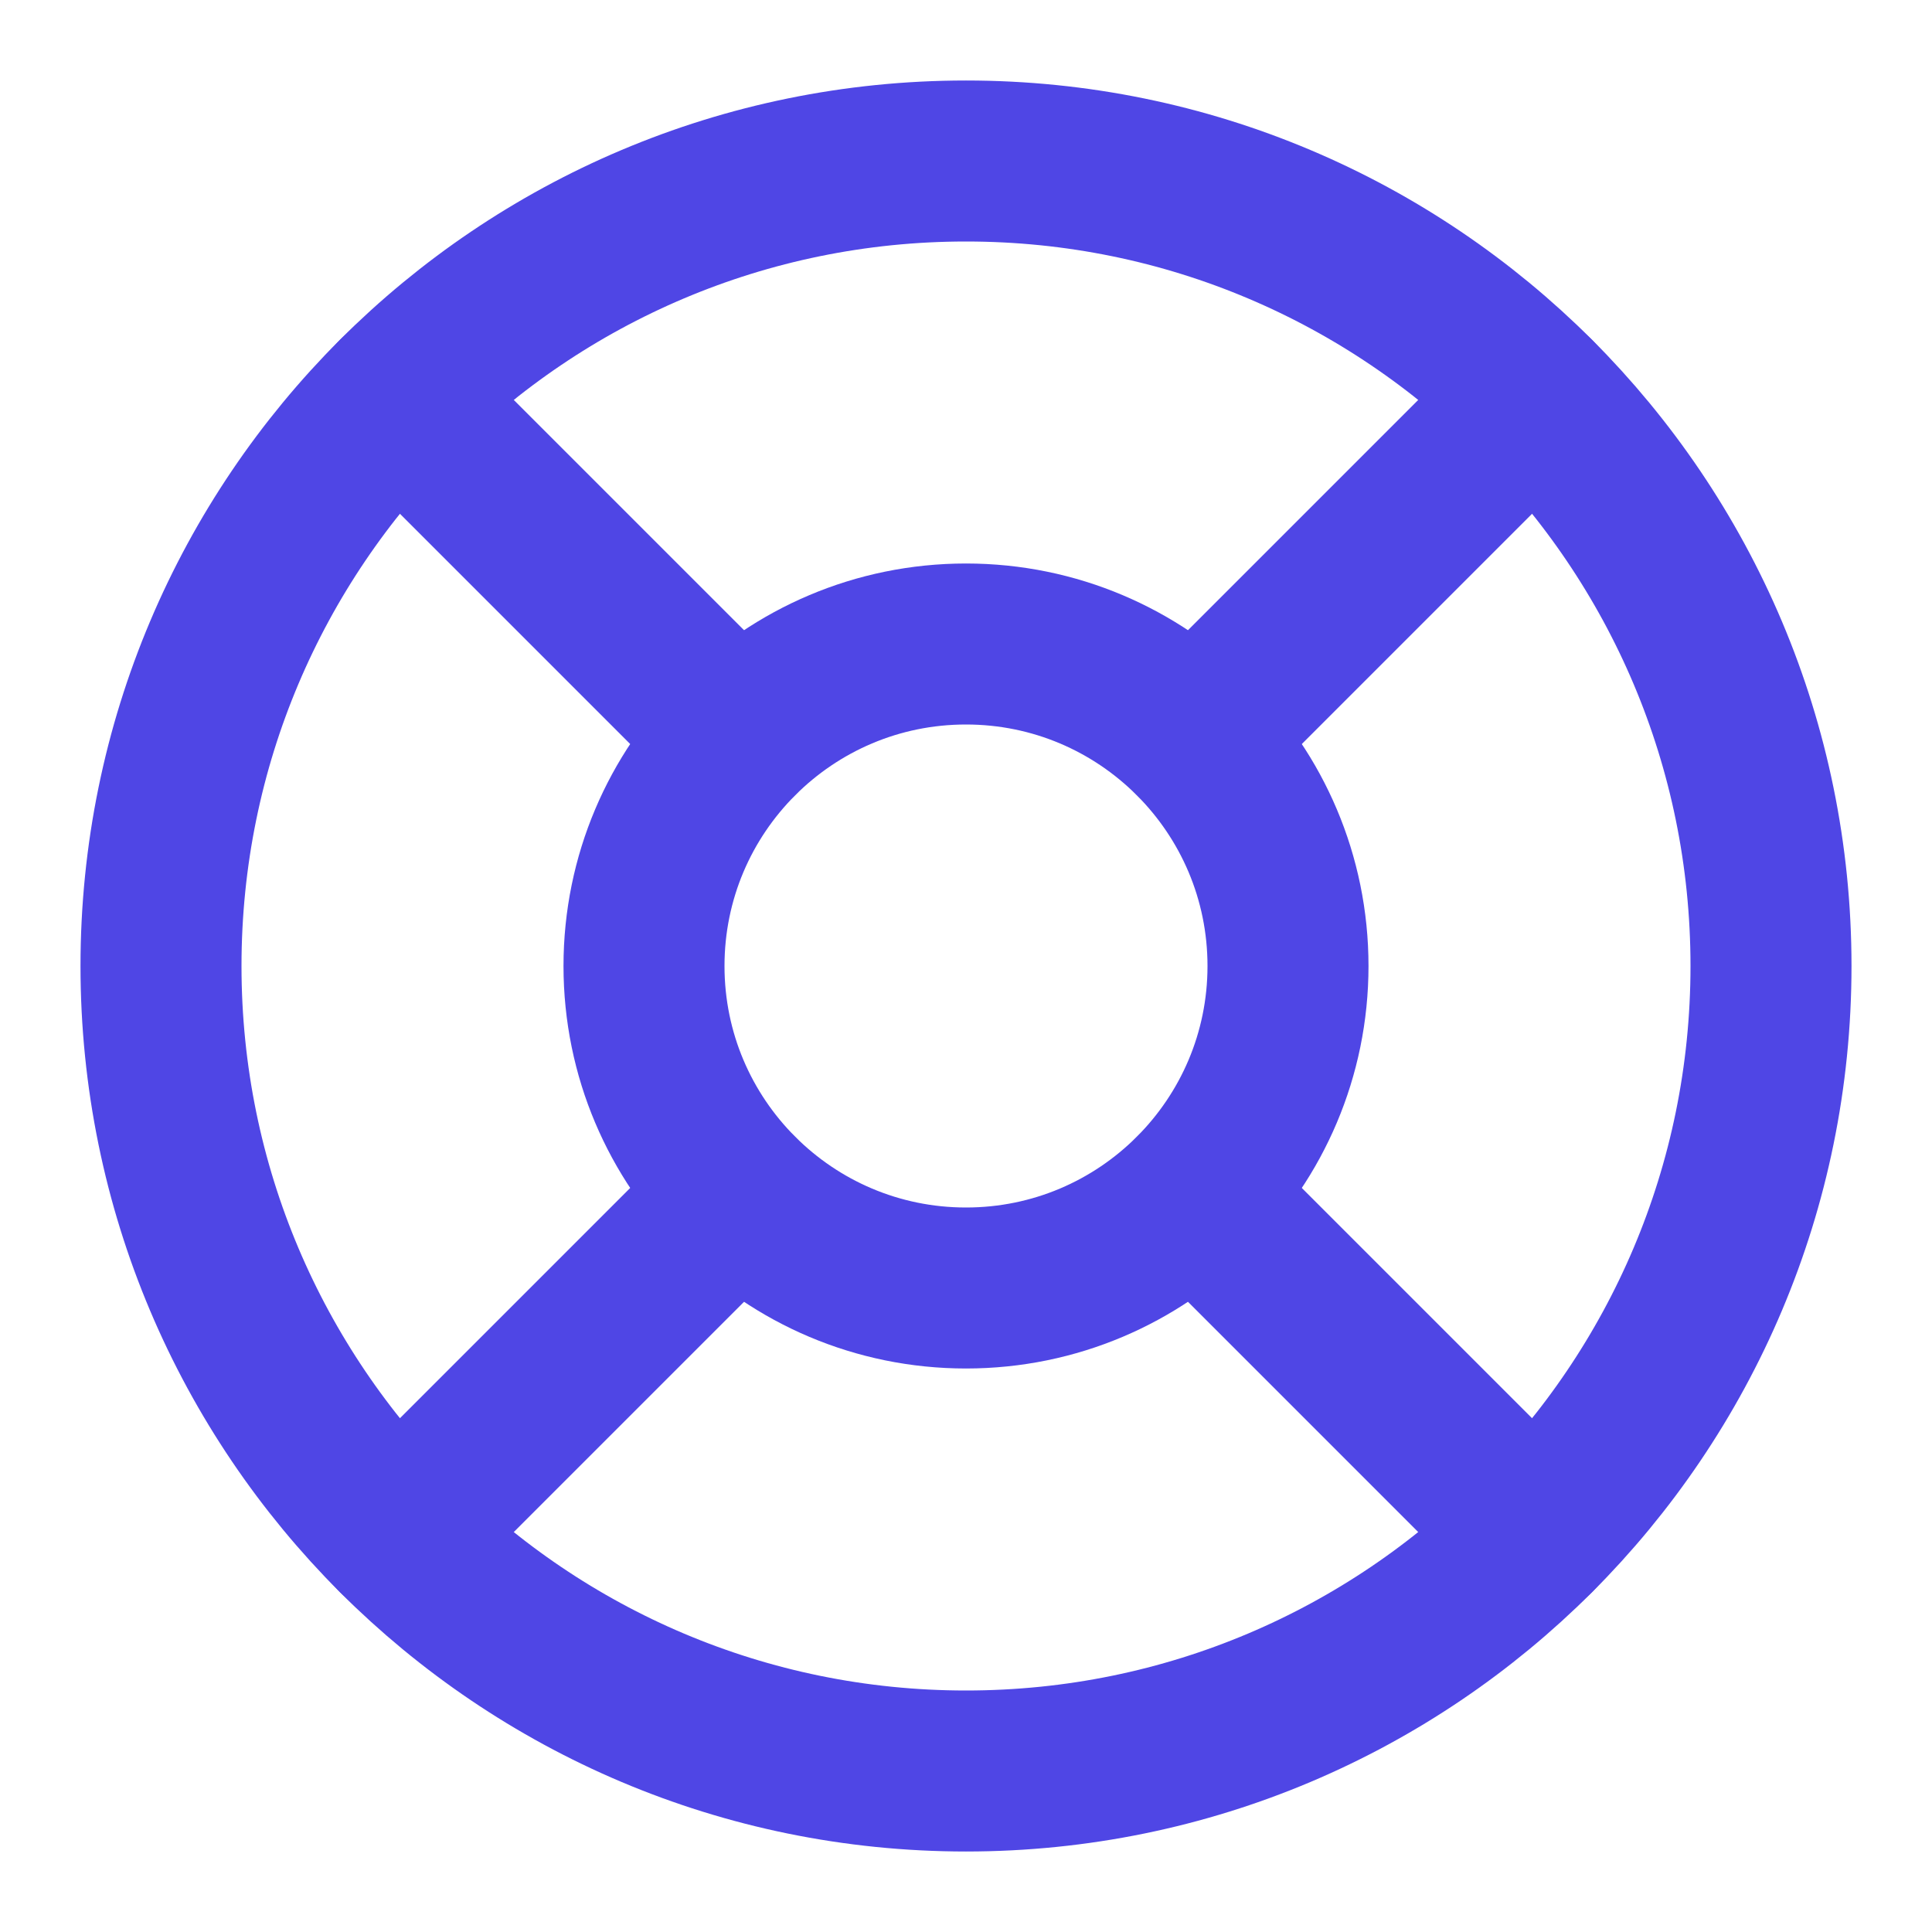
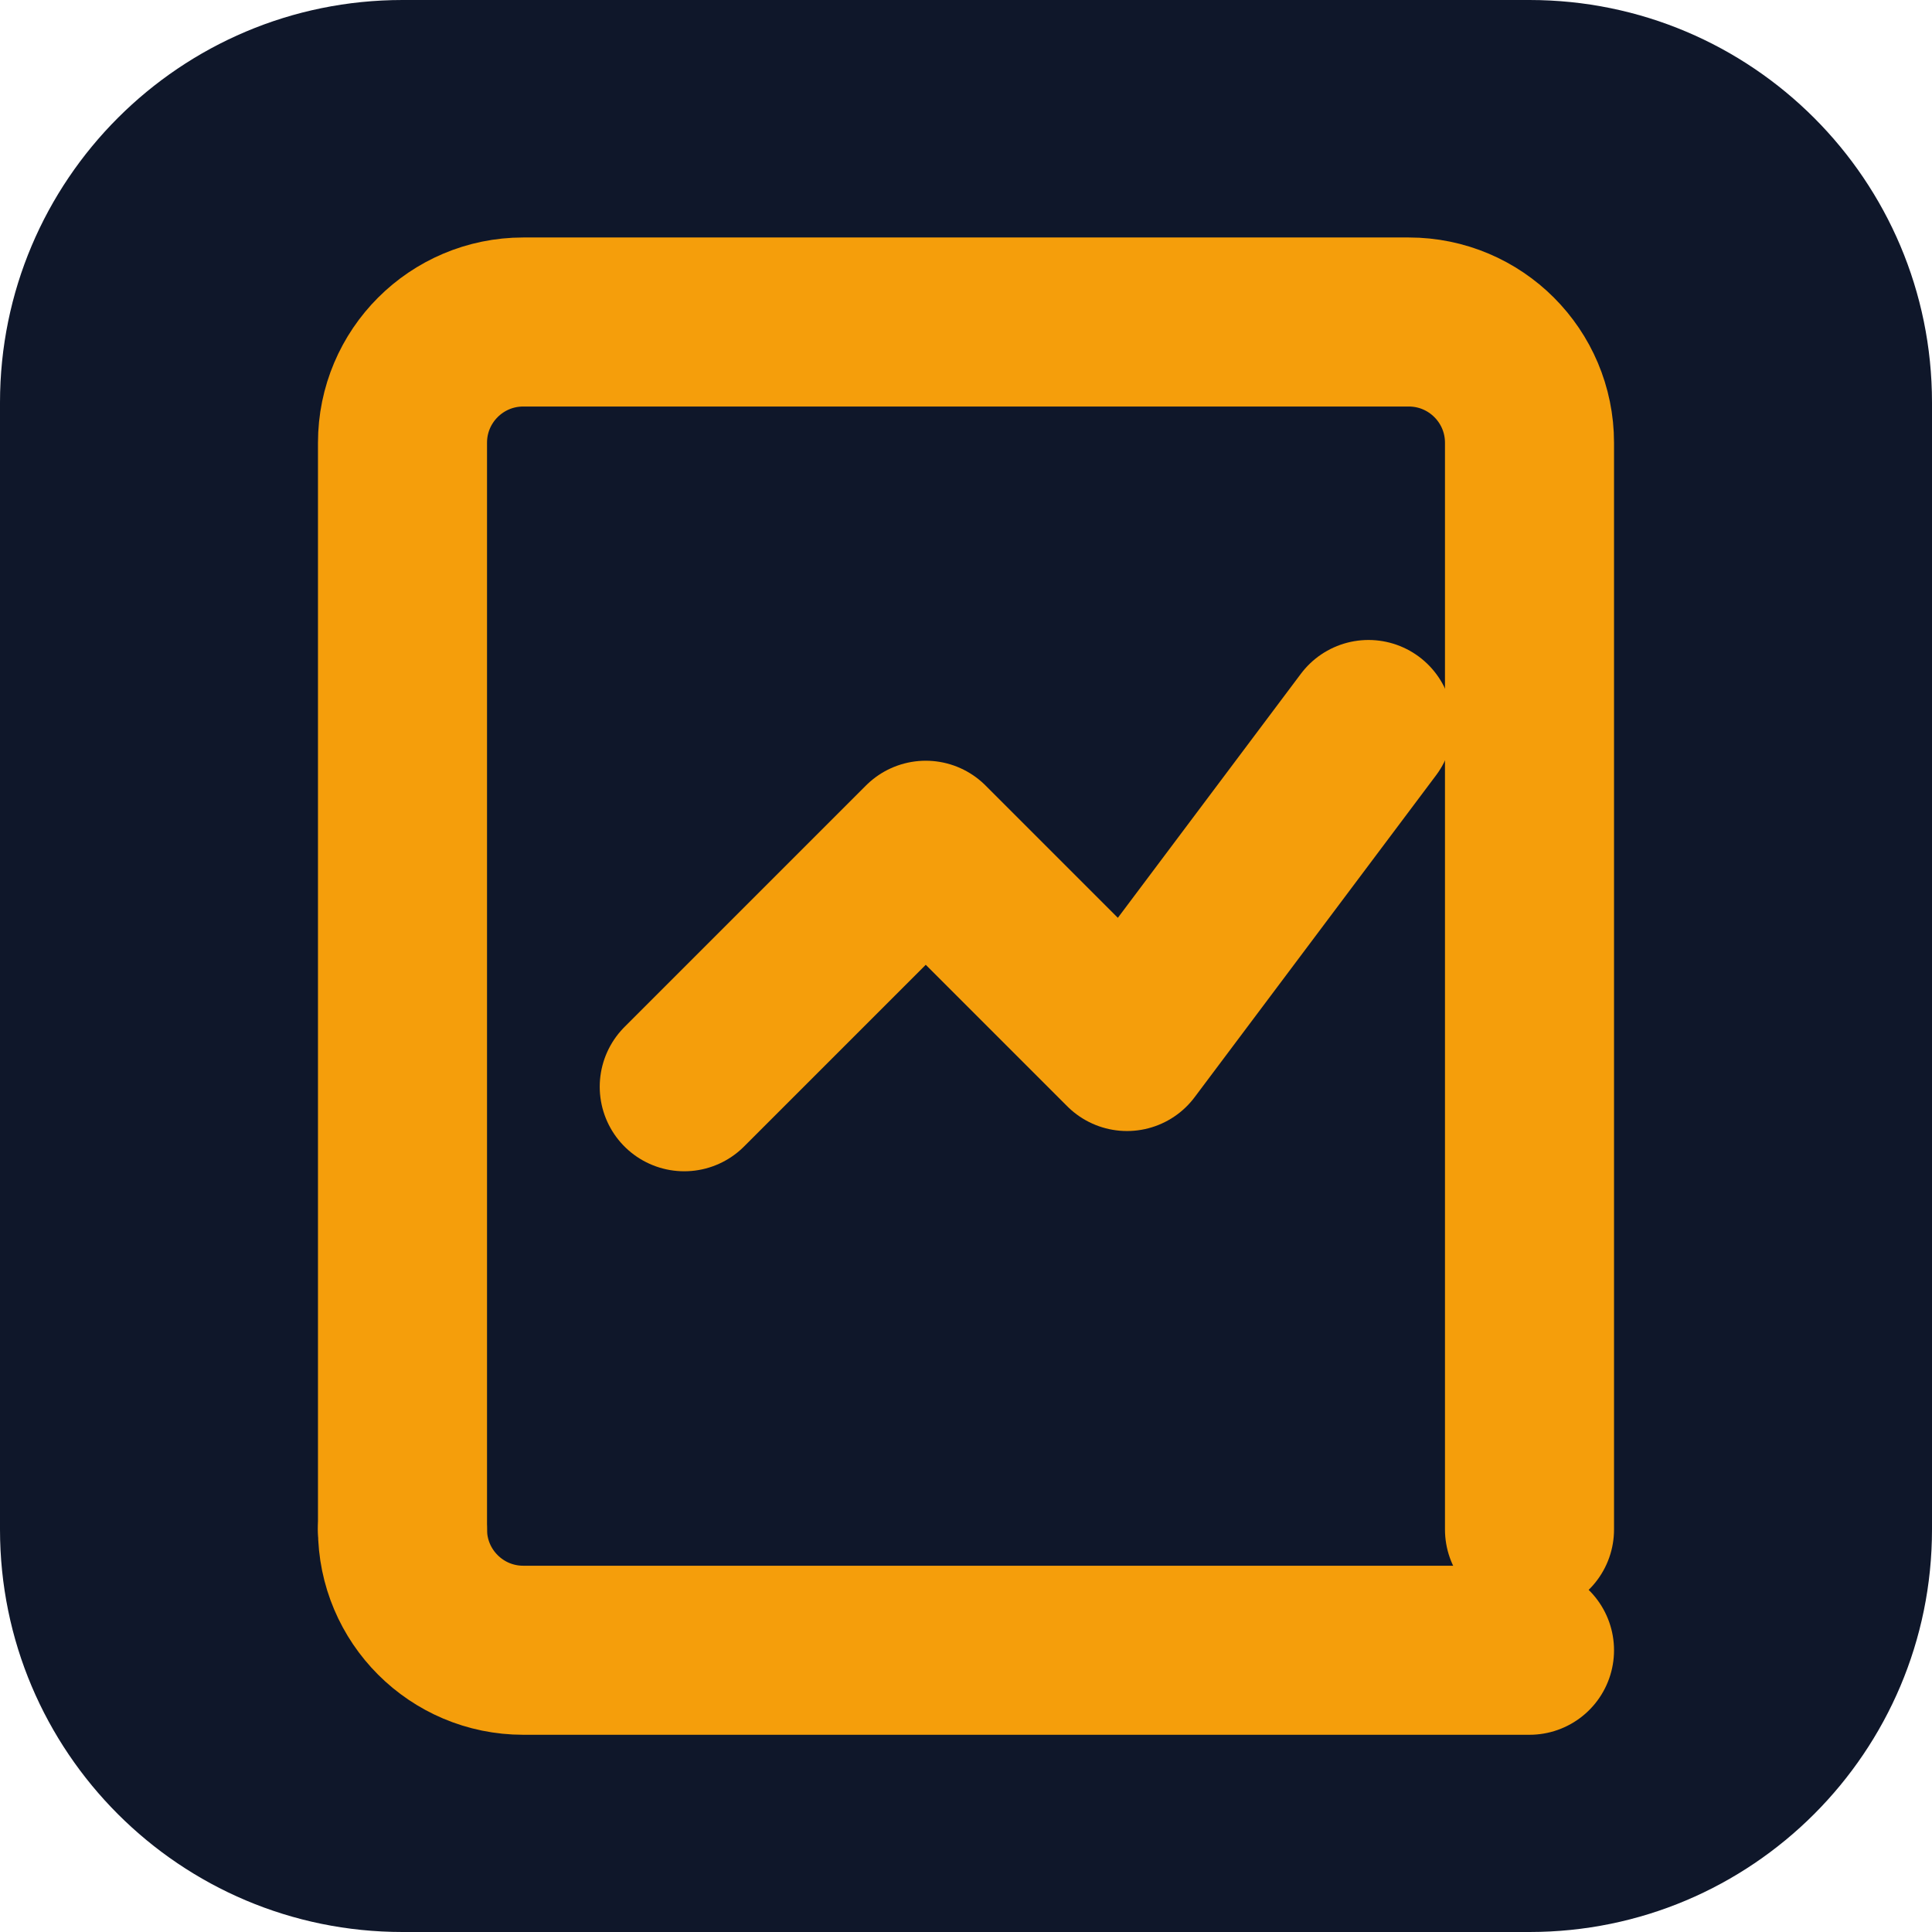
- <svg xmlns="http://www.w3.org/2000/svg" viewBox="0 0 24 24" fill="none" stroke="#4f46e5" stroke-width="2" stroke-linecap="round" stroke-linejoin="round">
-   <circle cx="12" cy="12" r="10" />
-   <circle cx="12" cy="12" r="4" />
-   <line x1="4.93" y1="4.93" x2="9.17" y2="9.17" />
-   <line x1="14.83" y1="14.83" x2="19.07" y2="19.07" />
-   <line x1="14.83" y1="9.17" x2="19.07" y2="4.93" />
-   <line x1="4.93" y1="19.07" x2="9.17" y2="14.83" />
+ <svg xmlns="http://www.w3.org/2000/svg" viewBox="0 0 24 24" fill="none" stroke="#F59E0B" stroke-width="2.1" stroke-linecap="round" stroke-linejoin="round">
+   <rect x="0" y="0" width="24" height="24" fill="#0F172A" stroke="none" rx="5" />
+   <path d="M5 19V5.5A1.5 1.5 0 0 1 6.5 4h11A1.5 1.5 0 0 1 19 5.5V19" />
+   <path d="M5 19a1.5 1.5 0 0 0 1.5 1.5H19" />
+   <path d="M8.5 13.5l3-3 2.5 2.5 3-4" />
</svg>
